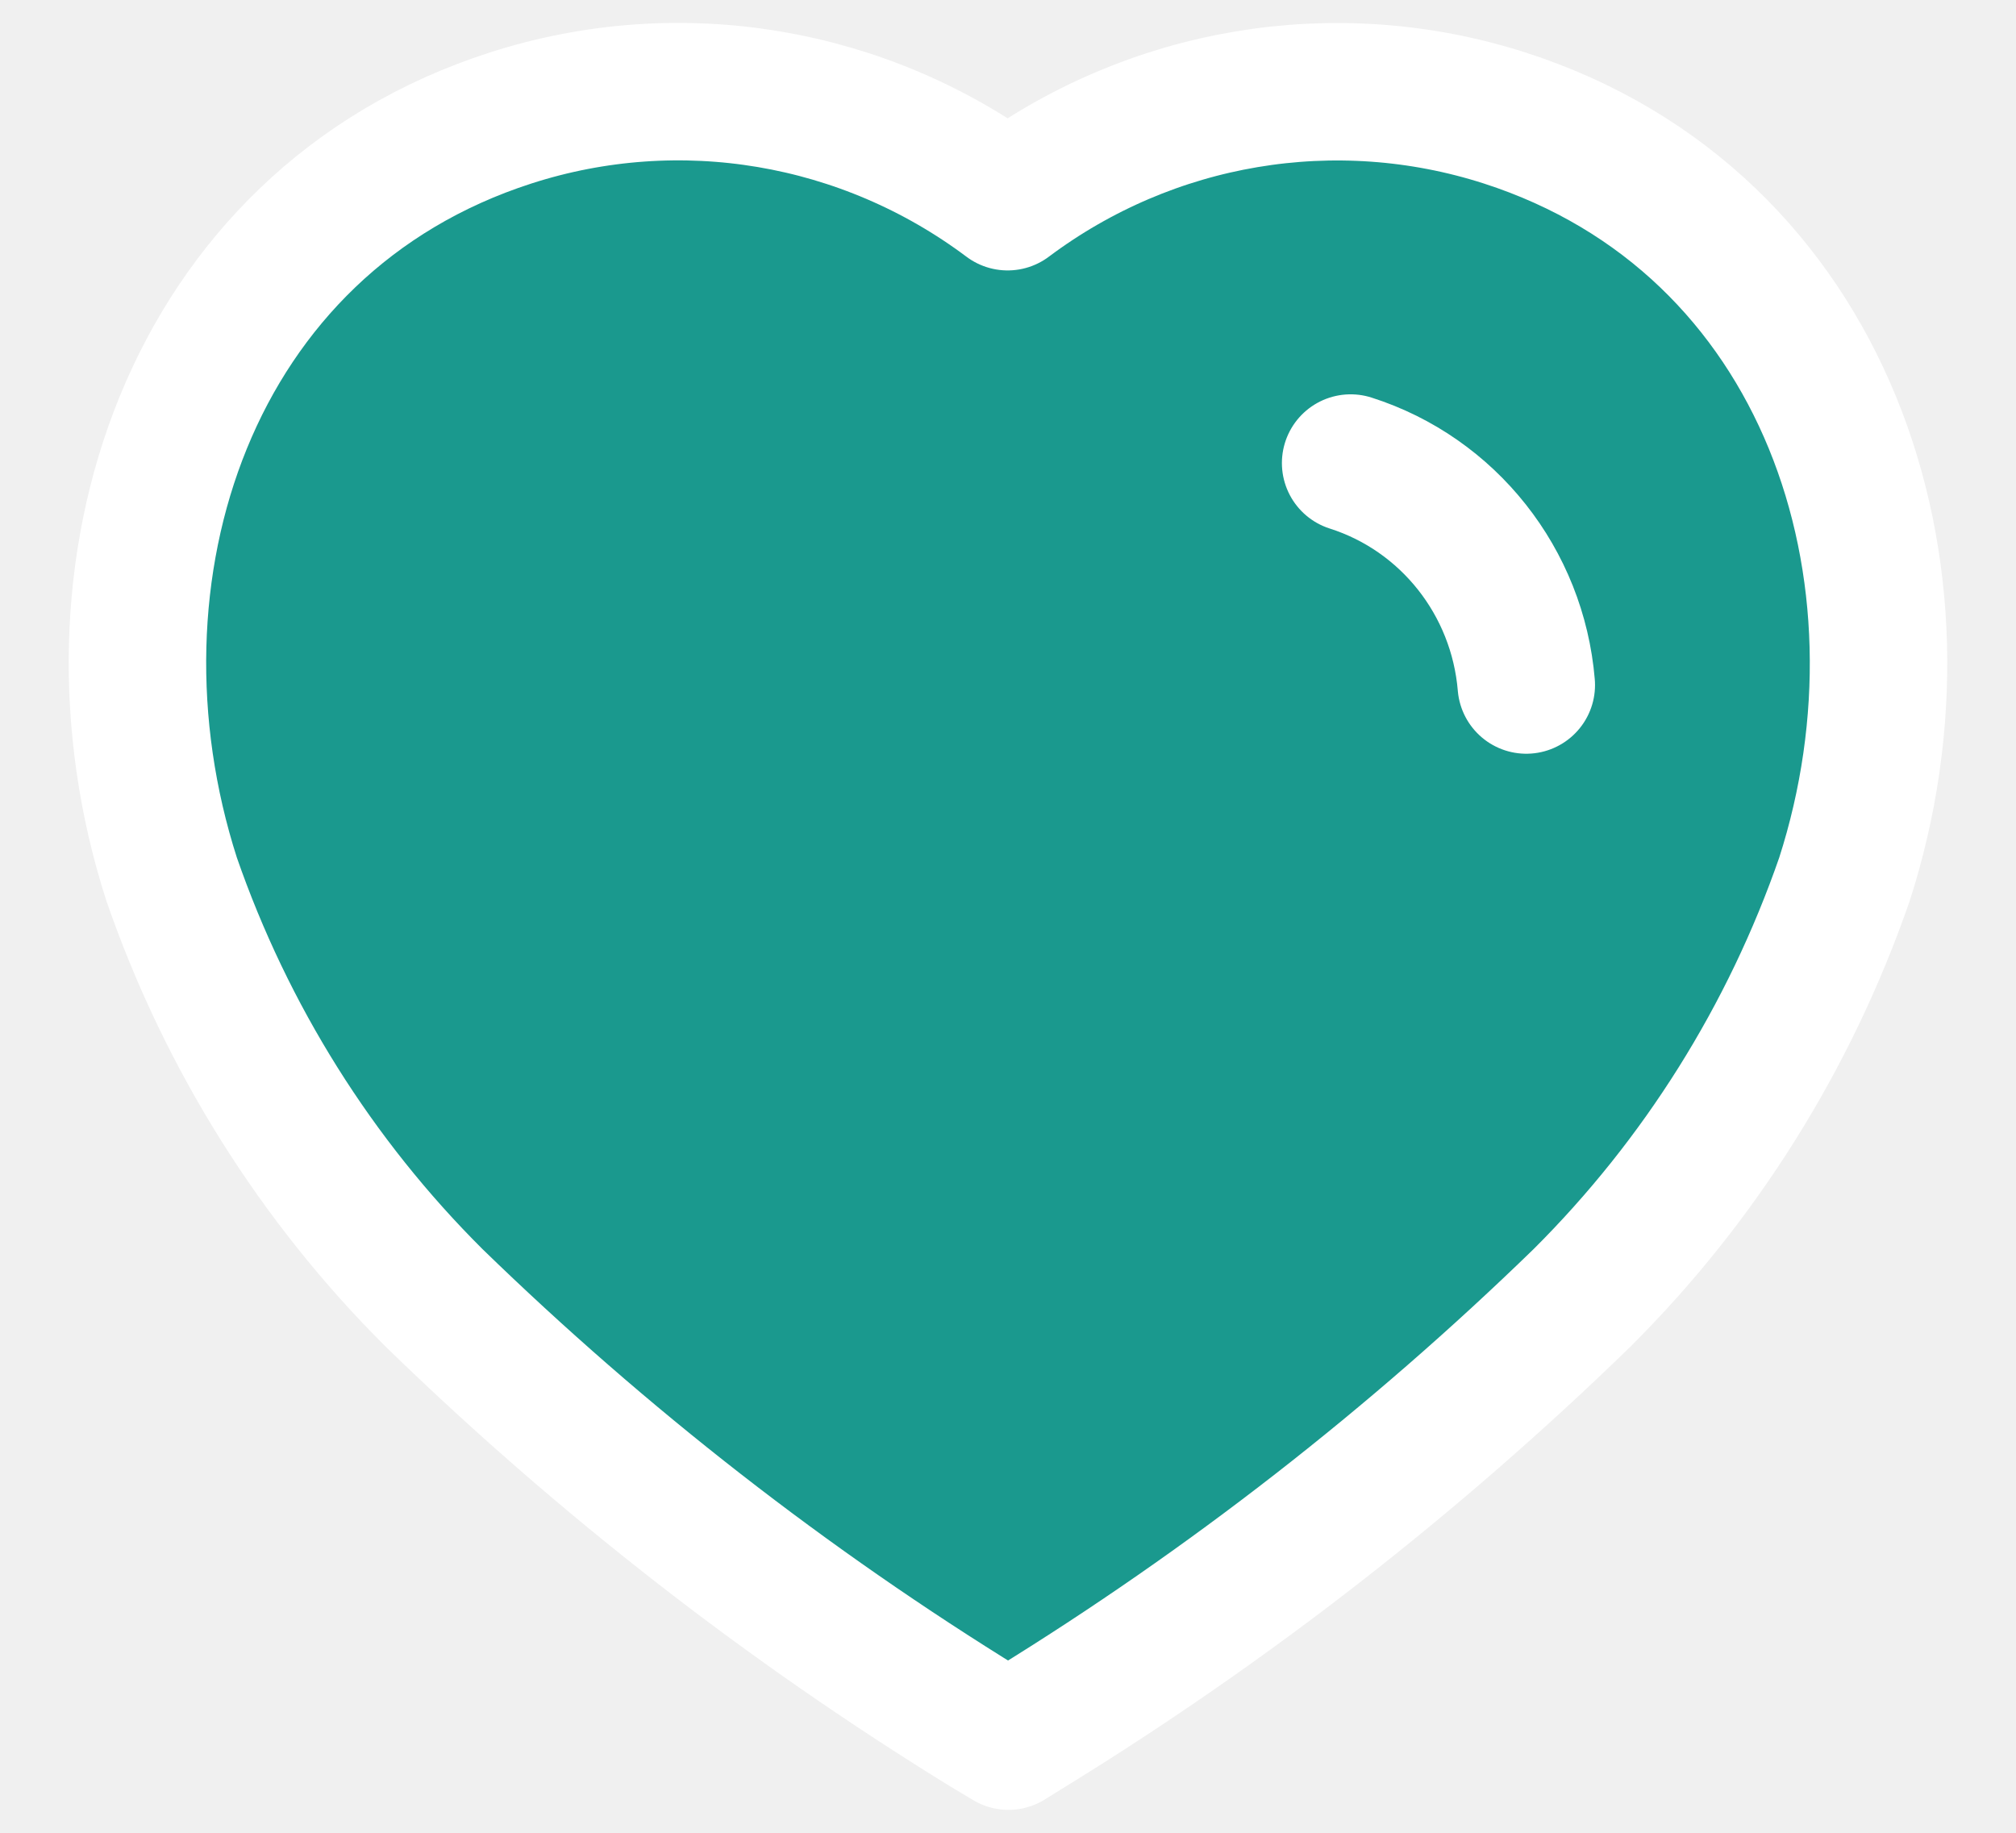
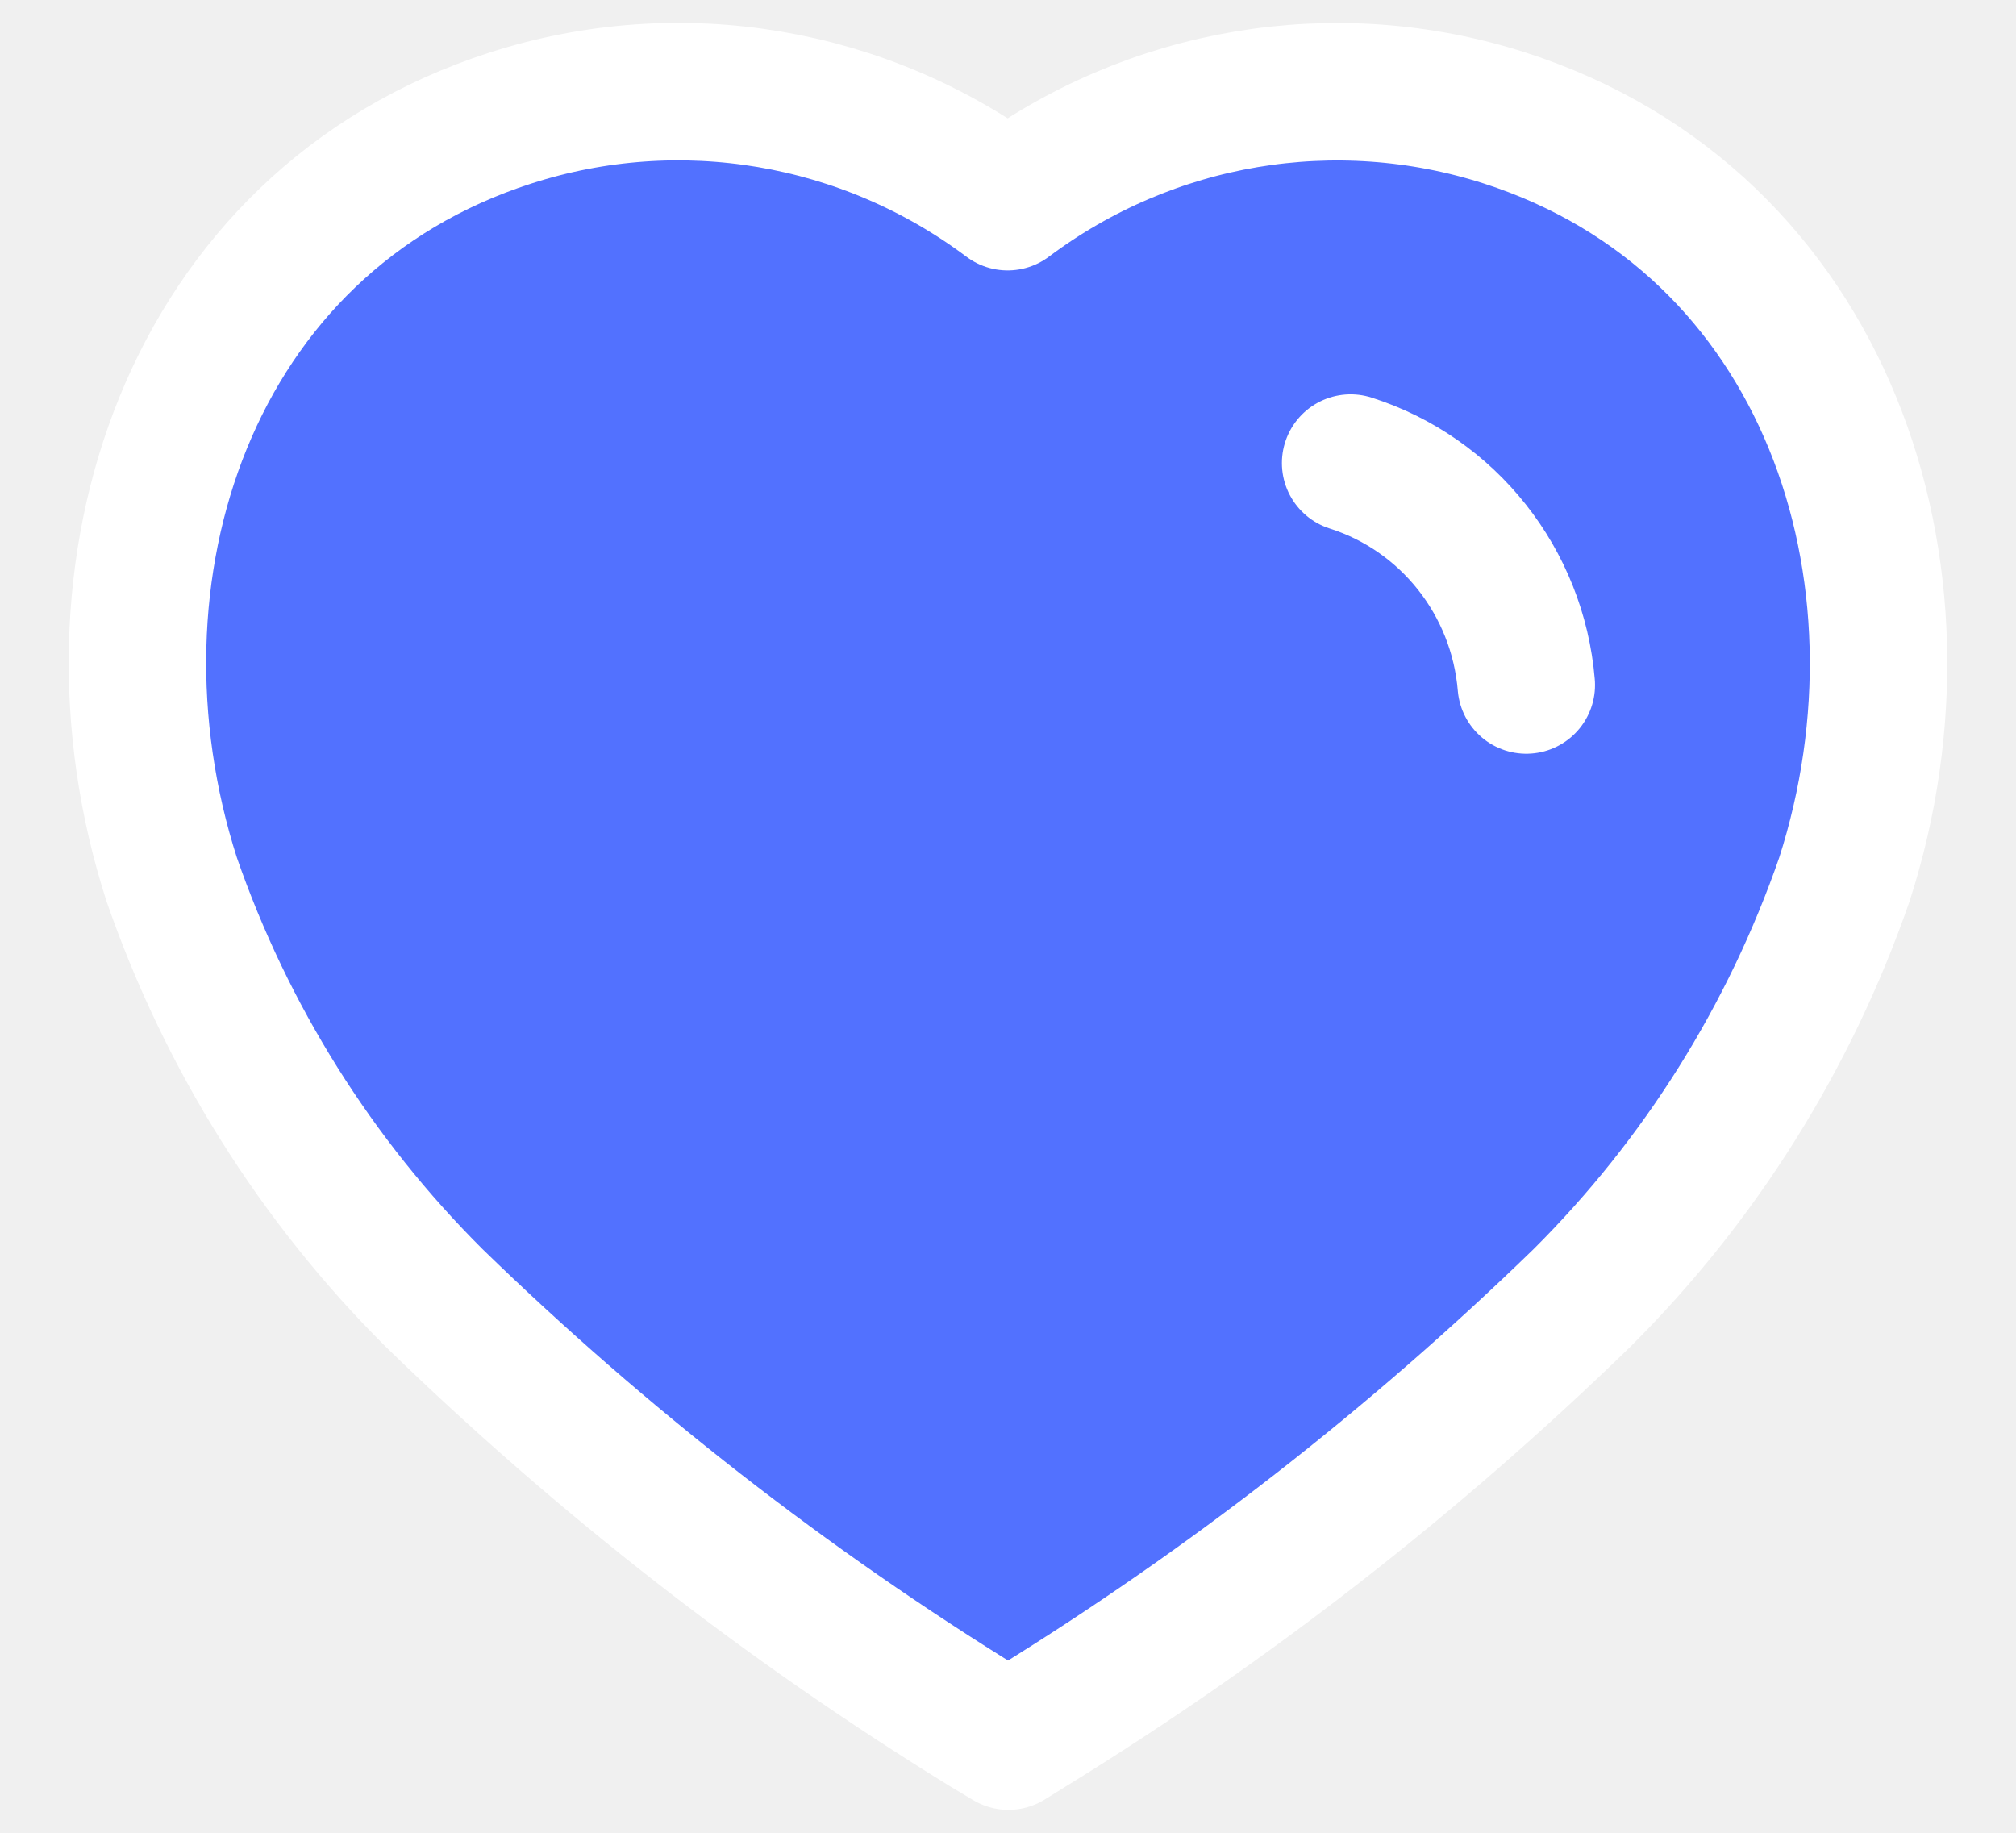
<svg xmlns="http://www.w3.org/2000/svg" width="22" height="20" viewBox="0 0 22 20" fill="none">
-   <path fill-rule="evenodd" clip-rule="evenodd" d="M10.761 18.854C8.59 17.518 6.571 15.946 4.739 14.165C3.451 12.883 2.471 11.32 1.873 9.595C0.797 6.25 2.054 2.421 5.571 1.288C7.42 0.692 9.438 1.033 10.996 2.201C12.554 1.034 14.572 0.694 16.421 1.288C19.938 2.421 21.204 6.25 20.128 9.595C19.53 11.32 18.55 12.883 17.262 14.165C15.43 15.946 13.411 17.518 11.24 18.854L11.005 19L10.761 18.854ZM14.739 5.053C15.805 5.393 16.562 6.35 16.656 7.475Z" fill="#1A998E" />
+   <path fill-rule="evenodd" clip-rule="evenodd" d="M10.761 18.854C8.59 17.518 6.571 15.946 4.739 14.165C3.451 12.883 2.471 11.32 1.873 9.595C0.797 6.25 2.054 2.421 5.571 1.288C7.42 0.692 9.438 1.033 10.996 2.201C12.554 1.034 14.572 0.694 16.421 1.288C19.938 2.421 21.204 6.25 20.128 9.595C19.53 11.32 18.55 12.883 17.262 14.165C15.43 15.946 13.411 17.518 11.24 18.854L11.005 19L10.761 18.854ZM14.739 5.053C15.805 5.393 16.562 6.35 16.656 7.475Z" fill="#5271FF" />
  <path d="M14.739 5.053C15.805 5.393 16.562 6.35 16.656 7.475M10.761 18.854C8.59 17.518 6.571 15.946 4.739 14.165C3.451 12.883 2.471 11.32 1.873 9.595C0.797 6.25 2.054 2.421 5.571 1.288C7.42 0.692 9.438 1.033 10.996 2.201C12.554 1.034 14.572 0.694 16.421 1.288C19.938 2.421 21.204 6.25 20.128 9.595C19.53 11.32 18.55 12.883 17.262 14.165C15.43 15.946 13.411 17.518 11.24 18.854L11.005 19L10.761 18.854Z" stroke="white" stroke-width="1.5" stroke-linecap="round" stroke-linejoin="round" />
</svg>
